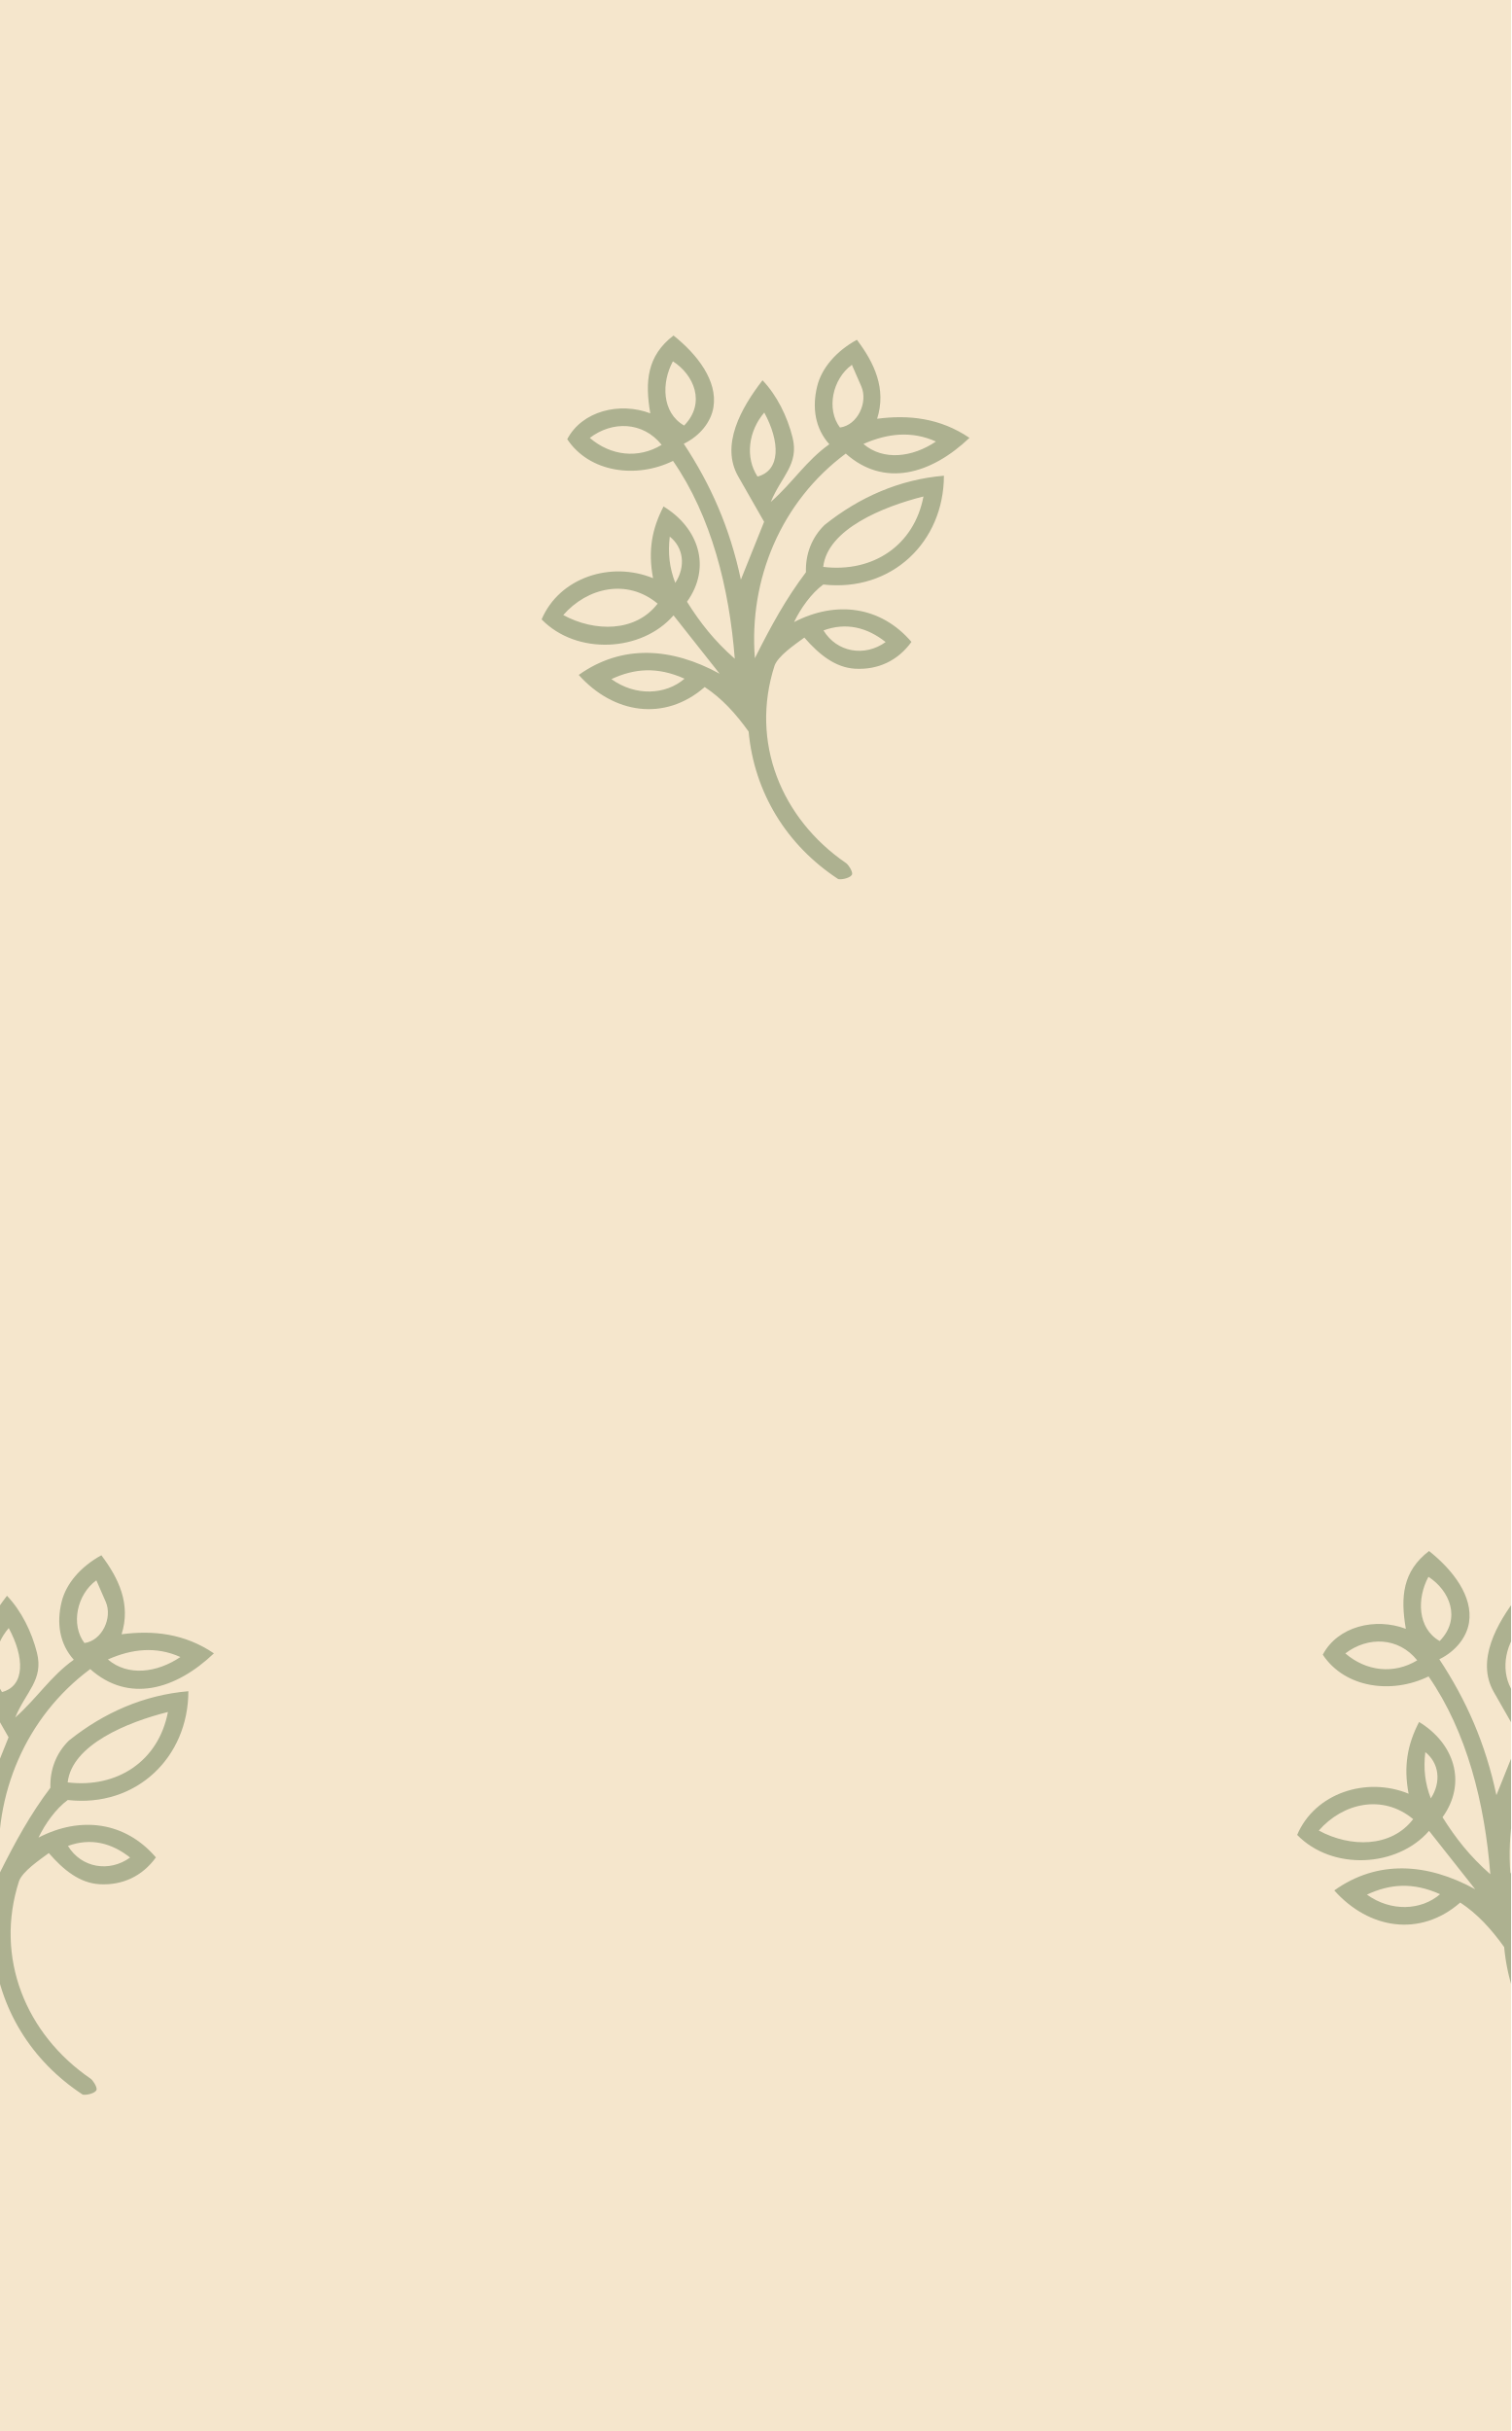
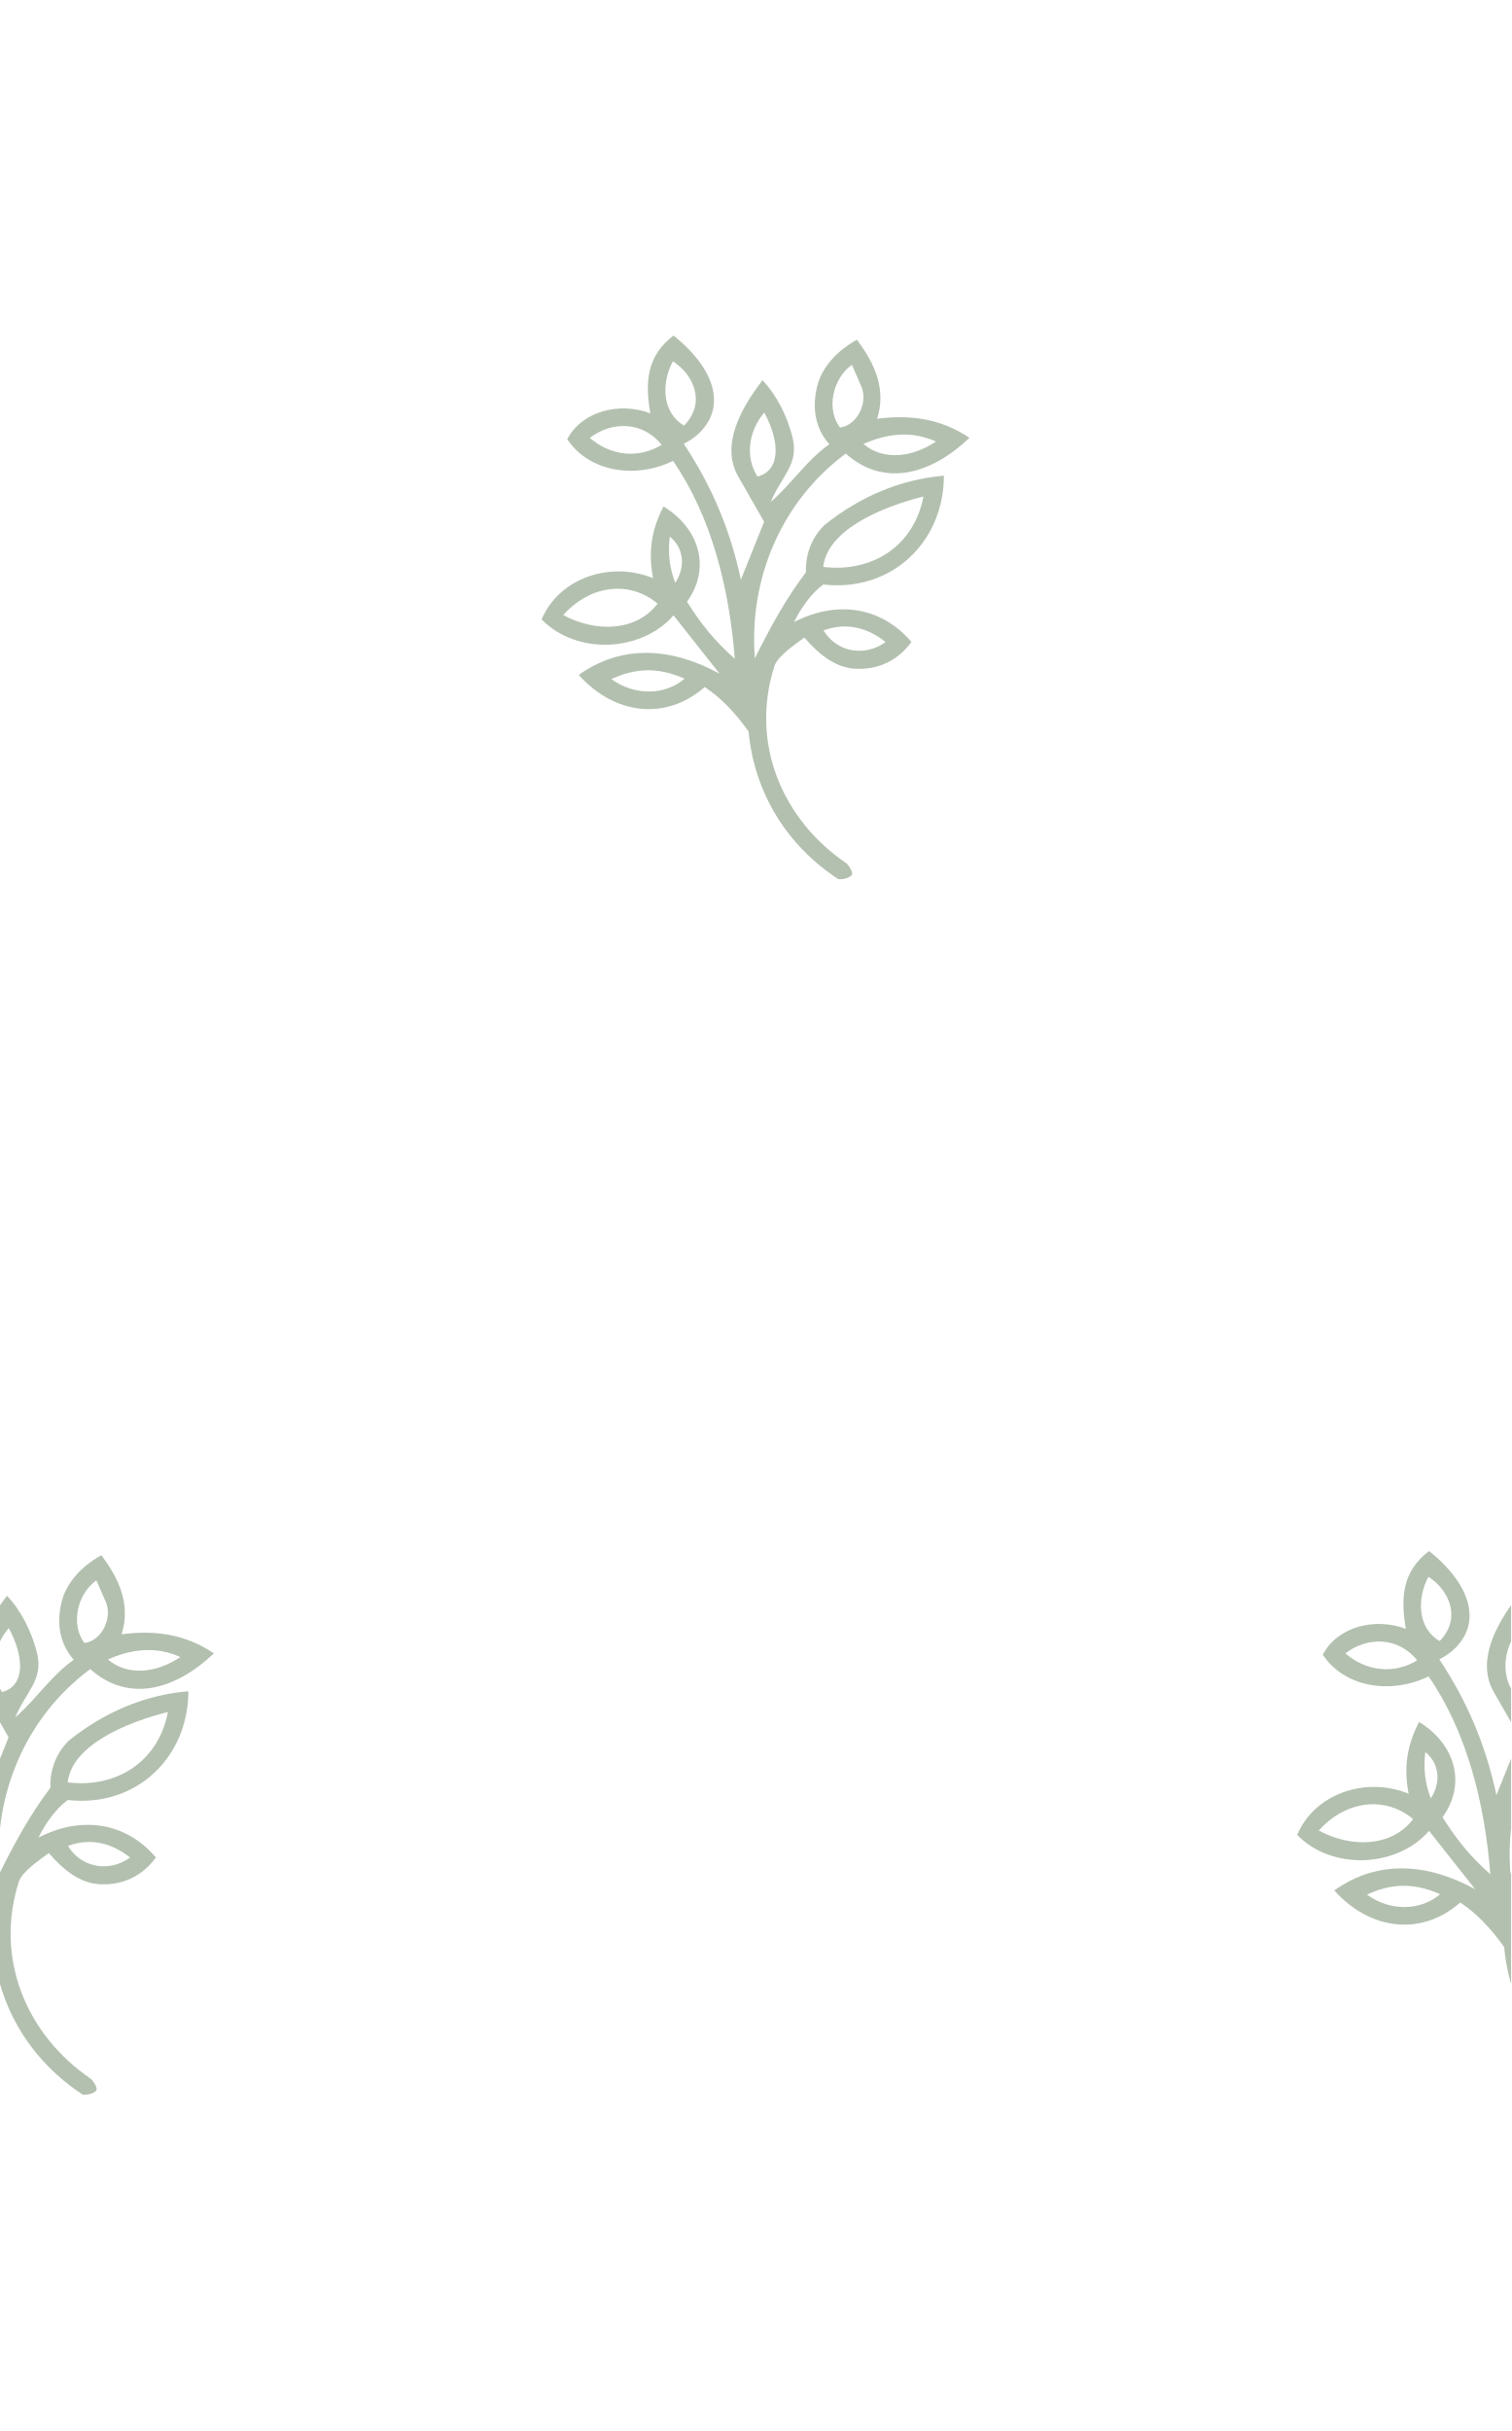
<svg xmlns="http://www.w3.org/2000/svg" width="92" height="148" viewBox="0 0 92 148">
  <defs>
    <clipPath id="t">
      <rect width="92" height="148" />
    </clipPath>
    <path id="s" d="M 0 0 C -2.679 1.204 -4.941 1.005 -7.182 -0.041 C -4.838 -1.735 -1.86 -1.607 0 0 M 19.748 3.598 C 17.938 5.034 15.878 5.56 13.645 4.74 C 14.963 2.58 17.693 2.119 19.748 3.598 M -2.644 7.371 C -5.632 9.864 -9.55 8.955 -11.909 6.249 C -8.833 4.581 -4.808 4.548 -2.644 7.371 M -0.91 9.409 C 0.142 11.027 -0.1 12.883 -1.451 13.952 C -1.645 12.316 -1.48 10.886 -0.91 9.409 M 13.618 10.979 C 18.491 10.389 22.546 13.075 23.462 17.892 C 19.51 16.903 14.038 14.686 13.618 10.979 M 24.686 23.289 C 22.311 24.357 19.928 24.095 17.568 23.05 C 19.511 21.384 22.371 21.725 24.686 23.289 M -2.246 22.964 C -4.099 25.273 -7.107 25.32 -9.304 23.645 C -7.247 21.877 -4.534 21.573 -2.246 22.964 M 7.83 26.134 C 6.279 24.326 5.93 21.733 7.168 19.849 C 9.46 20.455 9.375 23.281 7.83 26.134 M 17.356 28.71 L 16.434 30.821 C 14.508 29.428 13.906 26.447 15.265 24.664 C 16.98 24.889 18.045 27.129 17.356 28.71 M -0.04 24.859 C 2.13 27.083 0.91 29.852 -1.143 31.165 C -2.278 29.074 -2.244 26.12 -0.04 24.859 M 13.623 9.249 C 12.448 8.385 11.404 6.91 10.754 5.559 C 14.869 7.693 19.261 7.138 22.282 3.613 C 20.959 1.777 19.004 0.848 16.738 0.981 C 14.811 1.093 13.212 2.369 11.764 4.039 C 10.829 3.353 9.168 2.225 8.835 1.269 C 6.425 -6.23 9.497 -13.744 15.859 -18.106 C 16.103 -18.273 16.478 -18.872 16.461 -19.16 C 16.44 -19.52 15.488 -19.765 15.094 -19.679 C 10.023 -16.357 6.846 -11.181 6.292 -5.191 C 5.018 -3.412 3.664 -1.929 1.981 -0.819 C -1.954 -4.249 -6.992 -3.438 -10.39 0.371 C -6.141 3.396 -1.278 3.077 3.445 0.489 L -1.082 6.219 C -4.202 2.618 -10.594 2.285 -14.035 5.823 C -12.288 9.94 -7.232 11.57 -3.092 9.868 C -3.605 12.598 -3.193 14.728 -2.063 16.913 C 1.368 14.828 2.681 10.961 0.241 7.556 C 1.525 5.519 2.873 3.773 4.933 1.959 C 4.395 8.904 2.631 15.953 -1.131 21.385 C -4.738 19.618 -9.351 20.244 -11.519 23.519 C -10.05 26.306 -6.367 27.19 -3.363 26.059 C -3.901 29.181 -3.685 31.706 -1.084 33.699 C 1.3 31.803 3.248 29.228 2.84 26.667 C 2.609 25.221 1.525 23.848 -0.074 23.069 C 2.572 19.058 4.445 14.839 5.532 9.725 L 7.814 15.408 L 5.268 19.866 C 3.518 22.932 5.538 26.57 7.659 29.304 C 9.074 27.816 10.087 25.764 10.604 23.701 C 11.269 21.044 9.504 19.884 8.466 17.35 C 10.689 19.325 11.921 21.383 14.216 23.022 C 12.844 24.558 12.497 26.571 13.027 28.724 C 13.464 30.497 14.88 32.156 16.924 33.281 C 18.648 31.006 19.841 28.449 18.912 25.524 C 22.002 25.929 25.086 25.608 27.979 23.649 C 24.187 20.04 19.578 18.761 15.832 22.105 C 9.499 17.4 6.297 9.792 6.907 2.013 C 8.498 5.194 9.963 7.862 11.92 10.451 C 11.865 12.235 12.49 13.864 13.745 15.091 C 17.155 17.823 21.113 19.565 25.47 19.932 C 25.464 13.445 20.364 8.487 13.623 9.249" />
  </defs>
-   <rect width="92" height="148" fill="#f5e6cc" />
  <g clip-path="url(#t)" fill="#426337" fill-opacity="0.4">
    <use href="#s" transform="translate(-46 -111) scale(0.62 -0.62) translate(-6.972 -6.967)" />
    <use href="#s" transform="translate(0 -37) scale(0.62 -0.62) translate(-6.972 -6.967)" />
    <use href="#s" transform="translate(-46 37) scale(0.62 -0.62) translate(-6.972 -6.967)" />
    <use href="#s" transform="translate(0 111) scale(0.62 -0.62) translate(-6.972 -6.967)" />
    <use href="#s" transform="translate(-46 185) scale(0.62 -0.62) translate(-6.972 -6.967)" />
    <use href="#s" transform="translate(0 259) scale(0.62 -0.62) translate(-6.972 -6.967)" />
    <use href="#s" transform="translate(46 -111) scale(0.62 -0.62) translate(-6.972 -6.967)" />
    <use href="#s" transform="translate(92 -37) scale(0.62 -0.62) translate(-6.972 -6.967)" />
    <use href="#s" transform="translate(46 37) scale(0.62 -0.62) translate(-6.972 -6.967)" />
    <use href="#s" transform="translate(92 111) scale(0.62 -0.62) translate(-6.972 -6.967)" />
    <use href="#s" transform="translate(46 185) scale(0.62 -0.62) translate(-6.972 -6.967)" />
    <use href="#s" transform="translate(92 259) scale(0.62 -0.62) translate(-6.972 -6.967)" />
    <use href="#s" transform="translate(138 -111) scale(0.62 -0.62) translate(-6.972 -6.967)" />
    <use href="#s" transform="translate(184 -37) scale(0.62 -0.62) translate(-6.972 -6.967)" />
    <use href="#s" transform="translate(138 37) scale(0.62 -0.62) translate(-6.972 -6.967)" />
    <use href="#s" transform="translate(184 111) scale(0.62 -0.62) translate(-6.972 -6.967)" />
    <use href="#s" transform="translate(138 185) scale(0.62 -0.62) translate(-6.972 -6.967)" />
    <use href="#s" transform="translate(184 259) scale(0.62 -0.62) translate(-6.972 -6.967)" />
  </g>
</svg>
